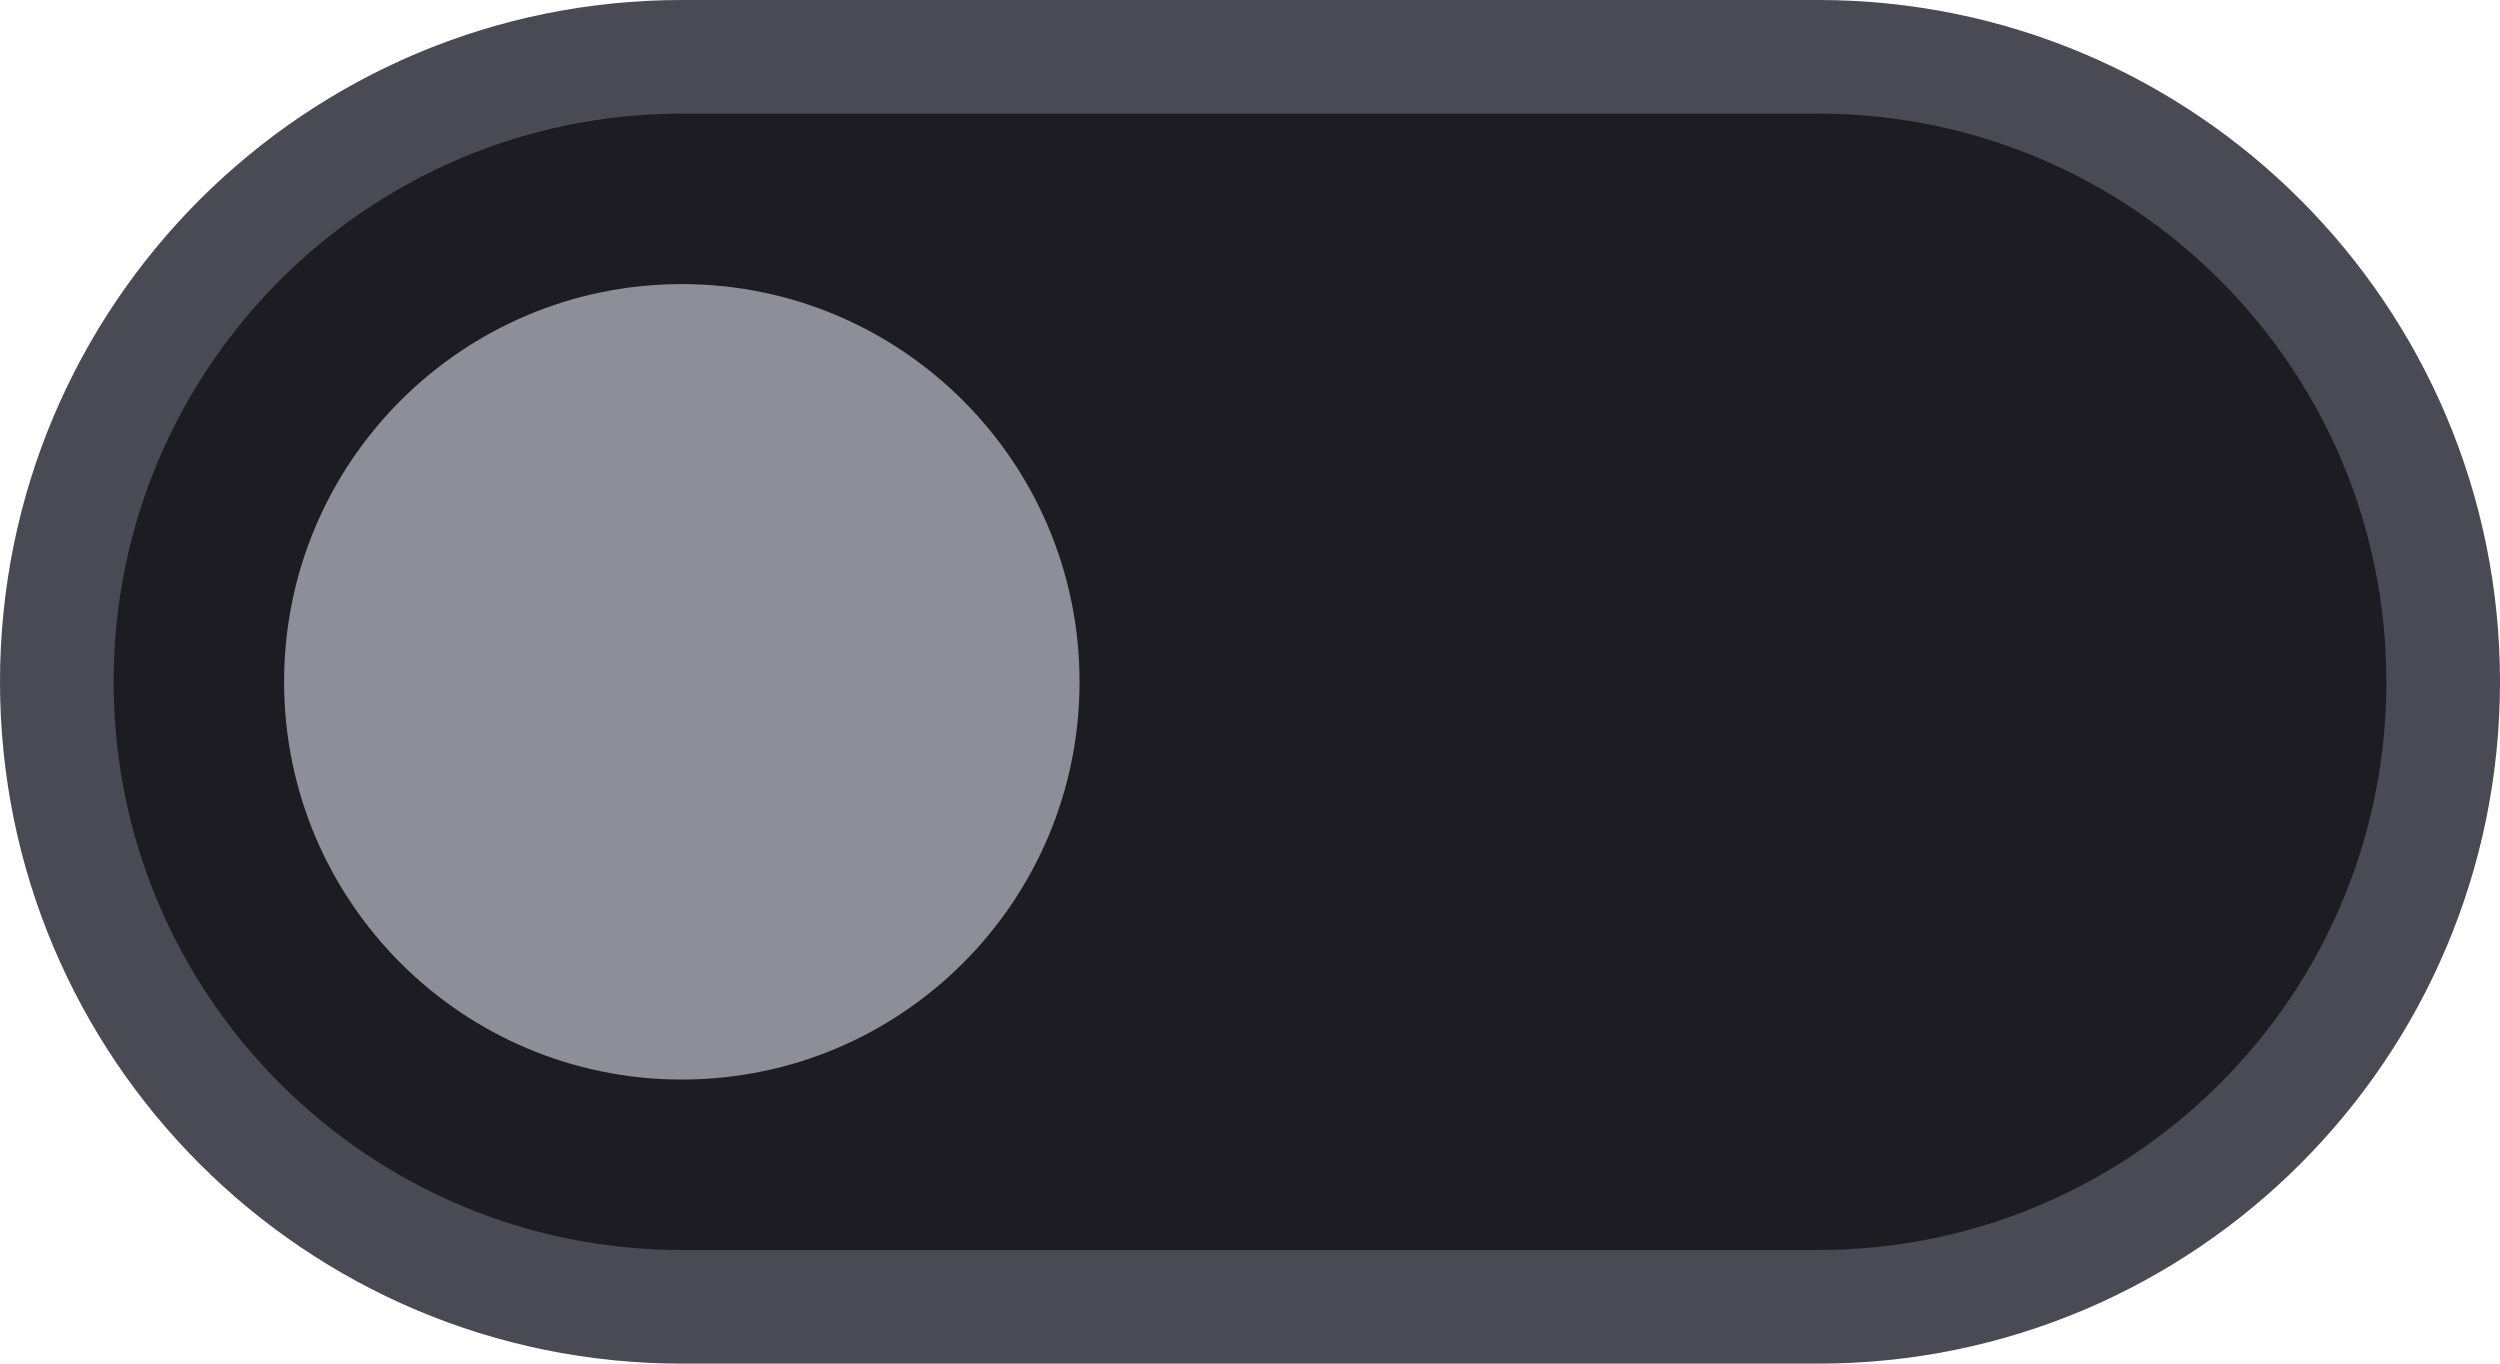
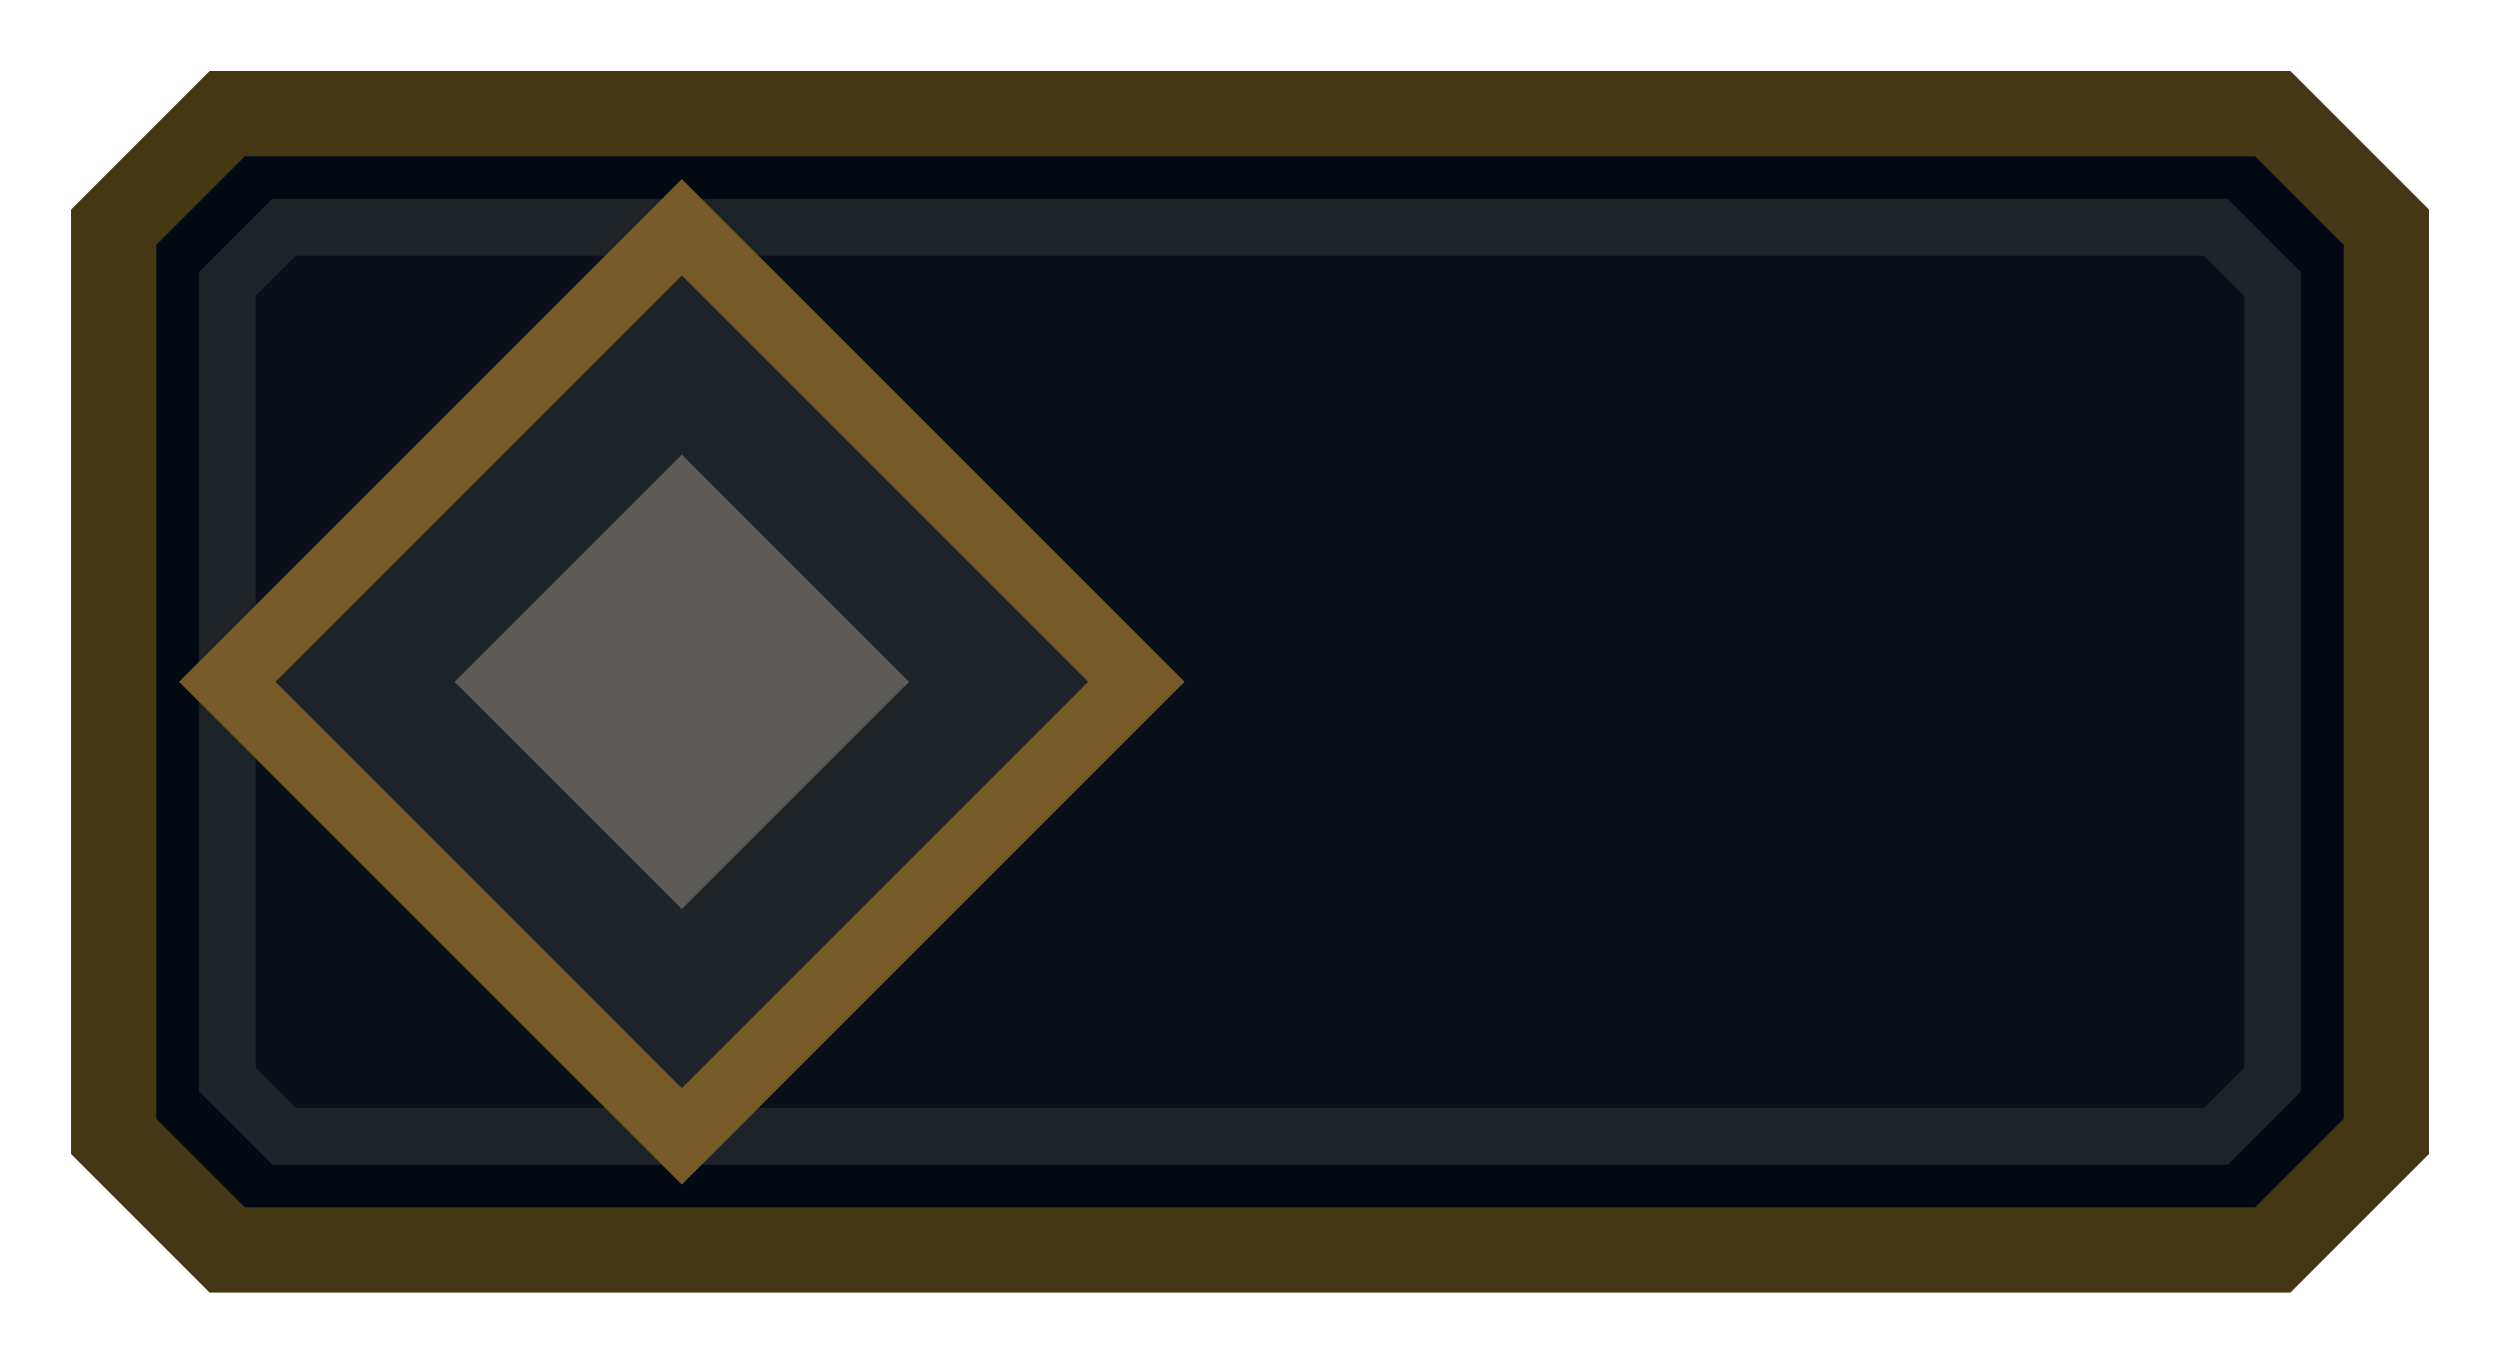
<svg xmlns="http://www.w3.org/2000/svg" width="44" height="24" viewBox="0 0 44 24">
-   <rect x="1" y="1" width="42" height="22" rx="11" fill="#1C1C22" stroke="#4A4A55" stroke-width="2" />
-   <circle cx="12" cy="12" r="7" fill="#8E8E98" />
+   <polygon points="4,2 40,2 42,4 42,20 40,22 4,22 2,20 2,4" fill="#010A13" stroke="#463714" stroke-width="1.5" />
+   <polygon points="5,4 39,4 40,5 40,19 39,20 5,20 4,19 4,5" fill="#0A1017" stroke="#1E2328" stroke-width="1" />
+   <polygon points="12,4 20,12 12,20 4,12" fill="#1E2328" stroke="#785A28" stroke-width="1.2" />
+   <polygon points="12,8 16,12 12,16 8,12" fill="#5B5A56" />
</svg>
